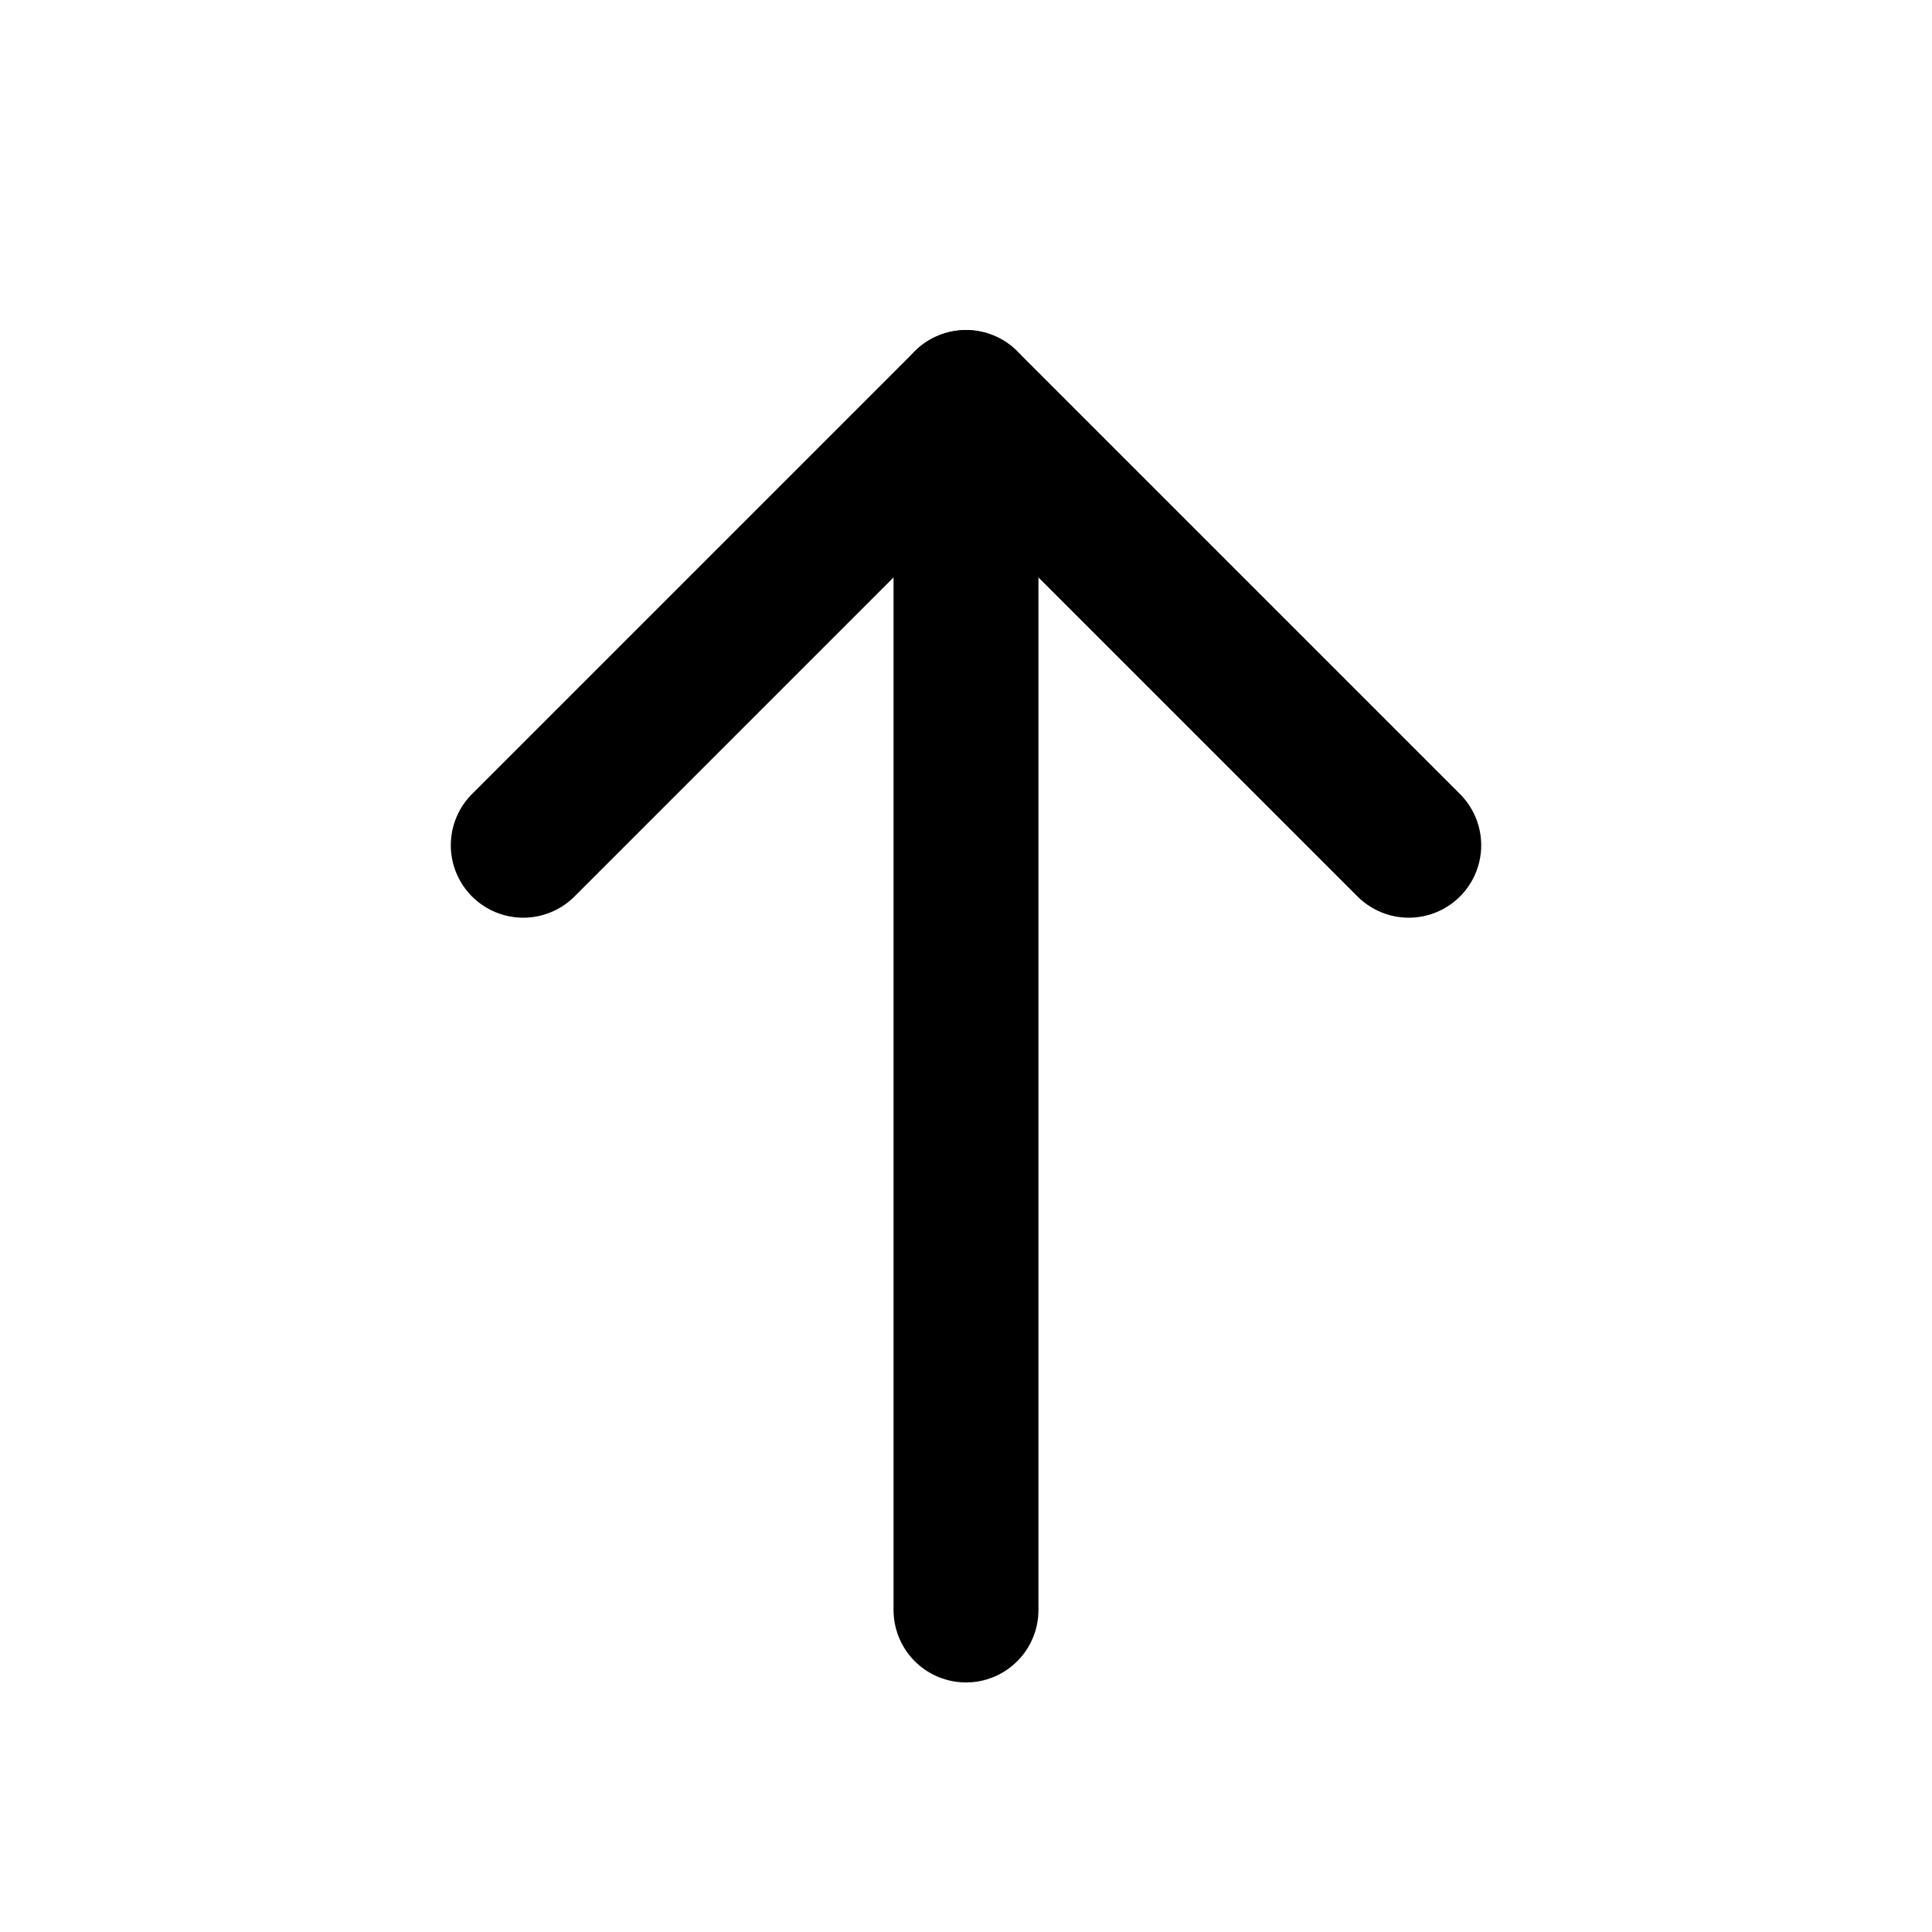
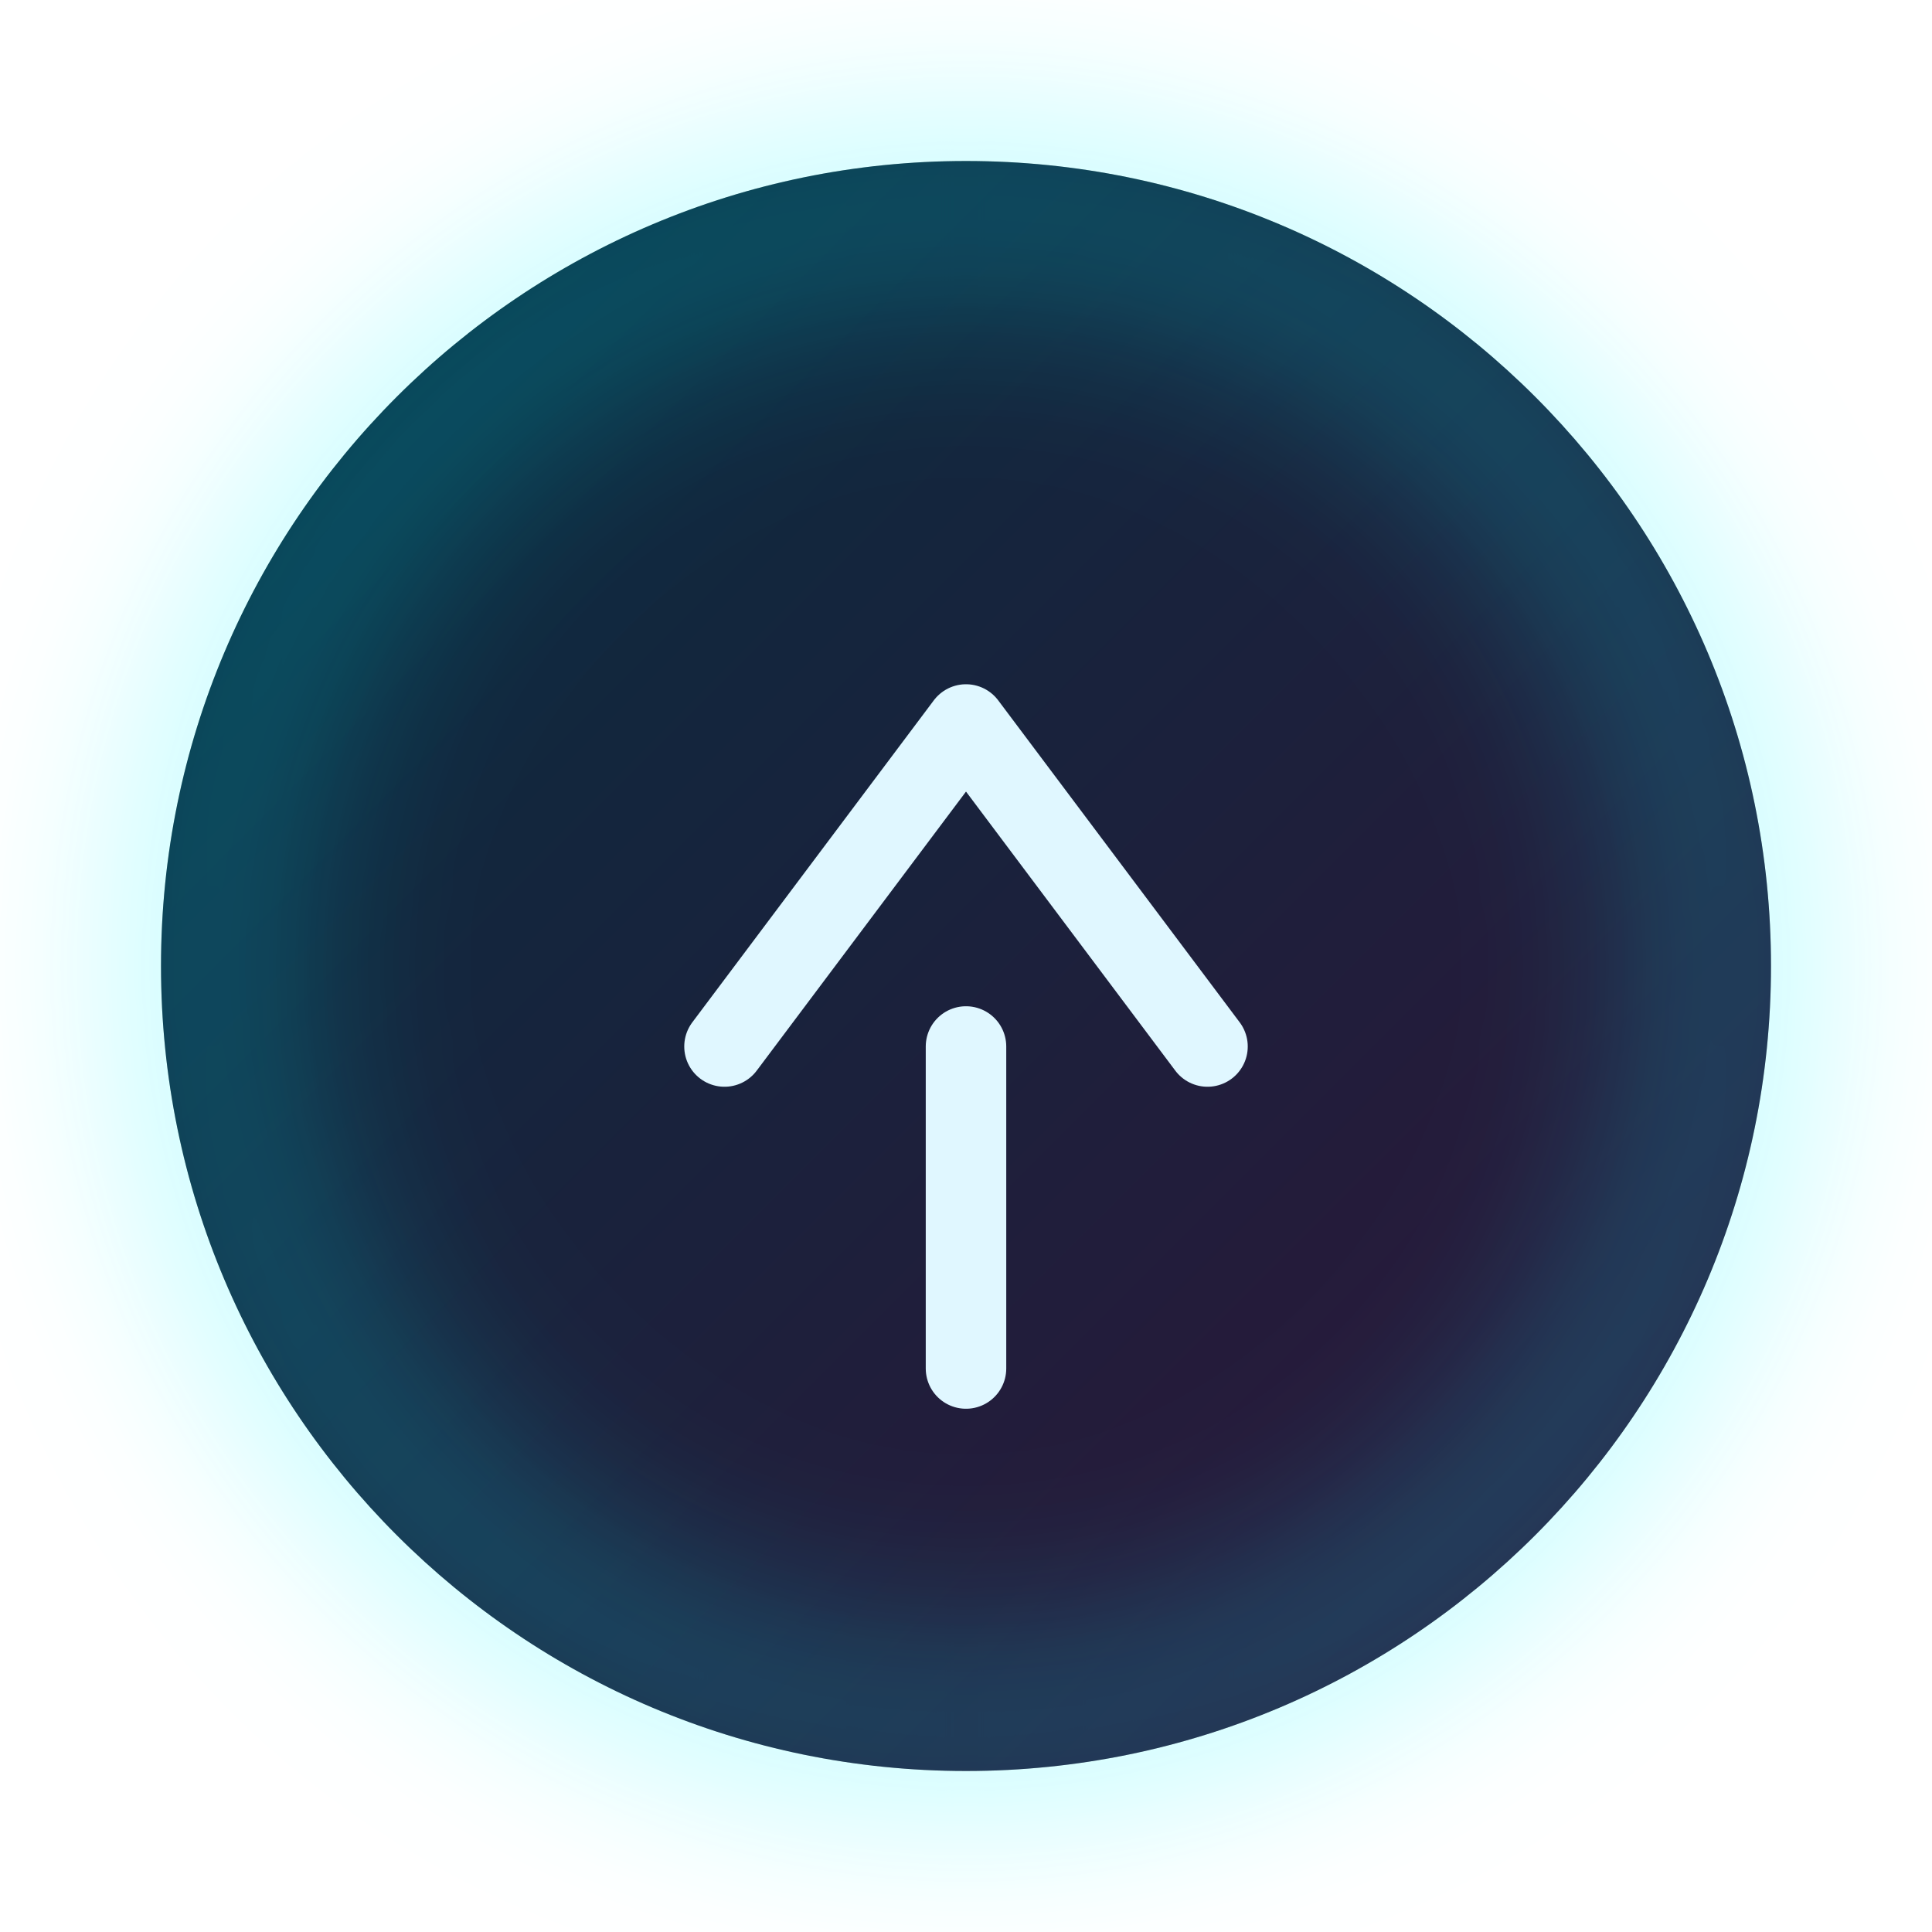
- <svg xmlns="http://www.w3.org/2000/svg" viewBox="0 0 24 24" fill="none" stroke="currentColor" stroke-width="1.8" stroke-linecap="round" stroke-linejoin="round">
-   <path d="M12 20V5" />
-   <path d="M6.5 10.5 12 5l5.5 5.5" />
+ <svg xmlns="http://www.w3.org/2000/svg" viewBox="0 0 48 48">
+   <defs>
+     <linearGradient id="upGrad" x1="0%" y1="0%" x2="100%" y2="100%">
+       <stop offset="0%" stop-color="#00e0ff" />
+       <stop offset="100%" stop-color="#ff3fd1" />
+     </linearGradient>
+     <filter id="iconGlow" x="-50%" y="-50%" width="200%" height="200%">
+       <feGaussianBlur stdDeviation="2.5" result="blur" />
+       <feColorMatrix in="blur" type="matrix" values="0 0 0 0 0.0                 0 0 0 0 0.9                 0 0 0 0 1.0                 0 0 0 0.7 0" />
+     </filter>
+   </defs>
+   <circle cx="24" cy="24" r="20" fill="#050816" />
+   <circle cx="24" cy="24" r="20" fill="url(#upGrad)" opacity="0.18" />
+   <path d="M18 26l6-8 6 8" fill="none" stroke="#e0f7ff" stroke-width="2" stroke-linecap="round" stroke-linejoin="round" />
+   <path d="M24 26v8" stroke="#e0f7ff" stroke-width="2" stroke-linecap="round" />
+   <circle cx="24" cy="24" r="19" fill="none" stroke="url(#upGrad)" stroke-width="1.4" filter="url(#iconGlow)" />
</svg>
